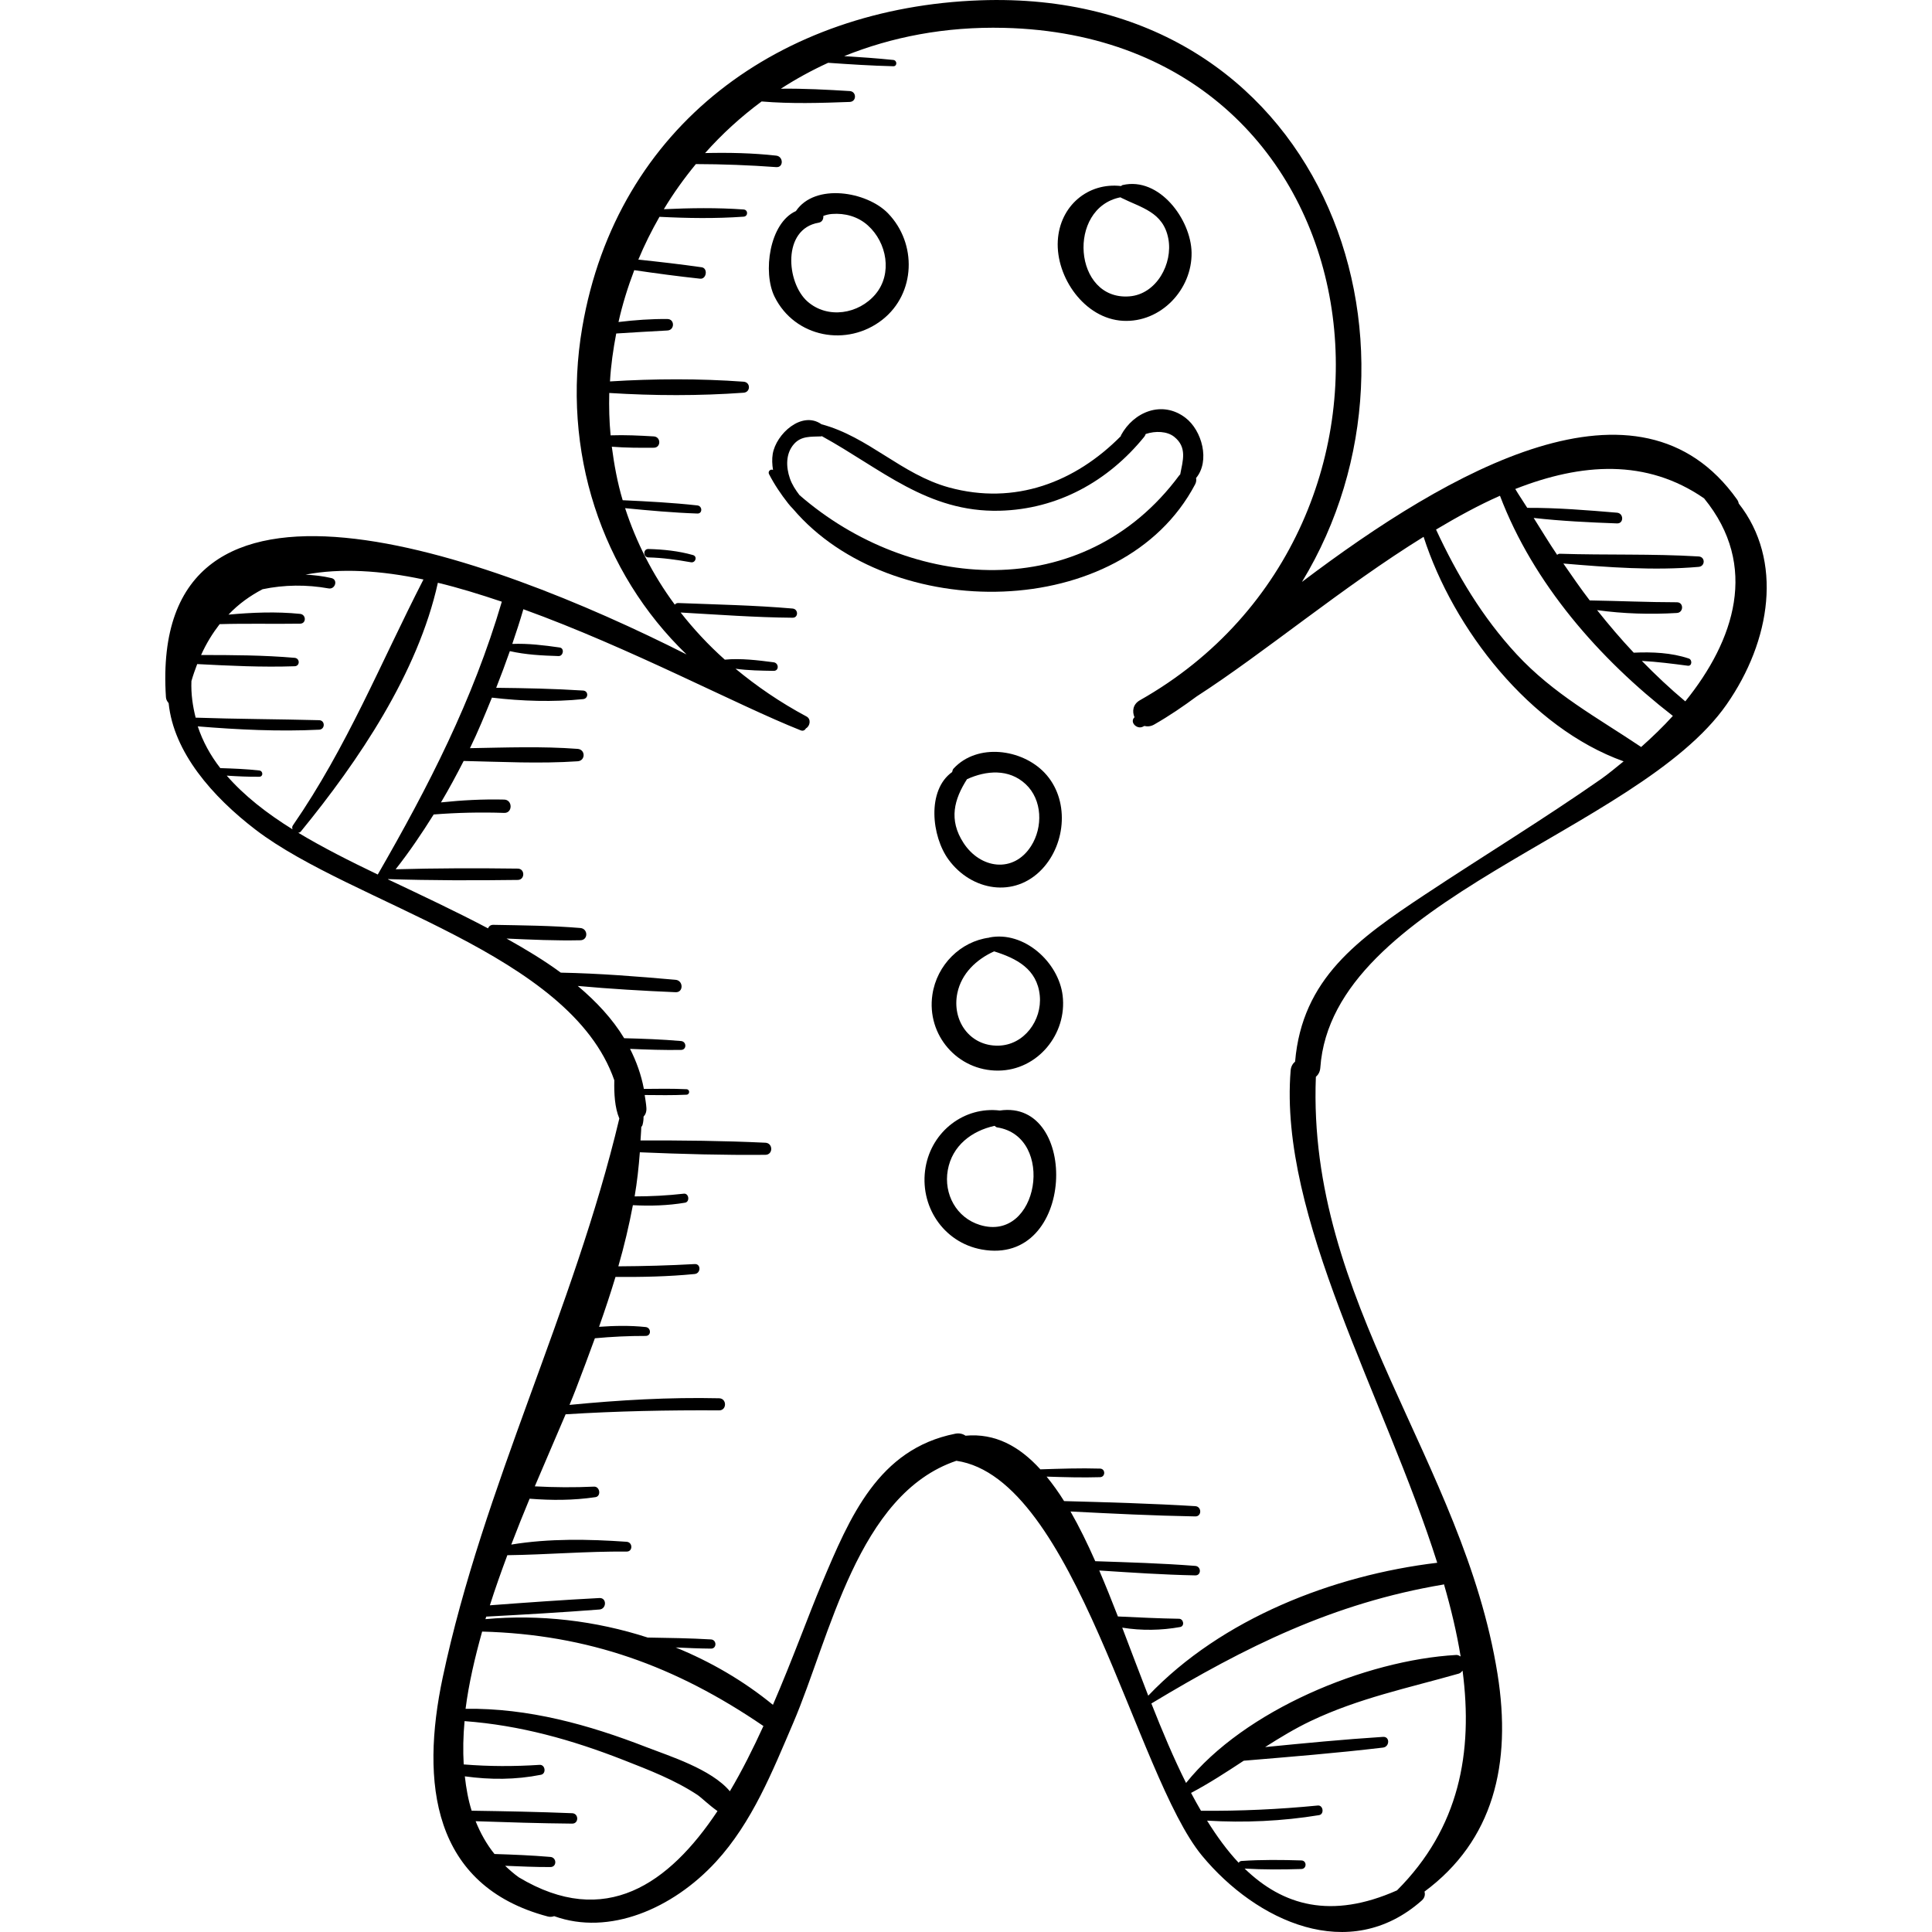
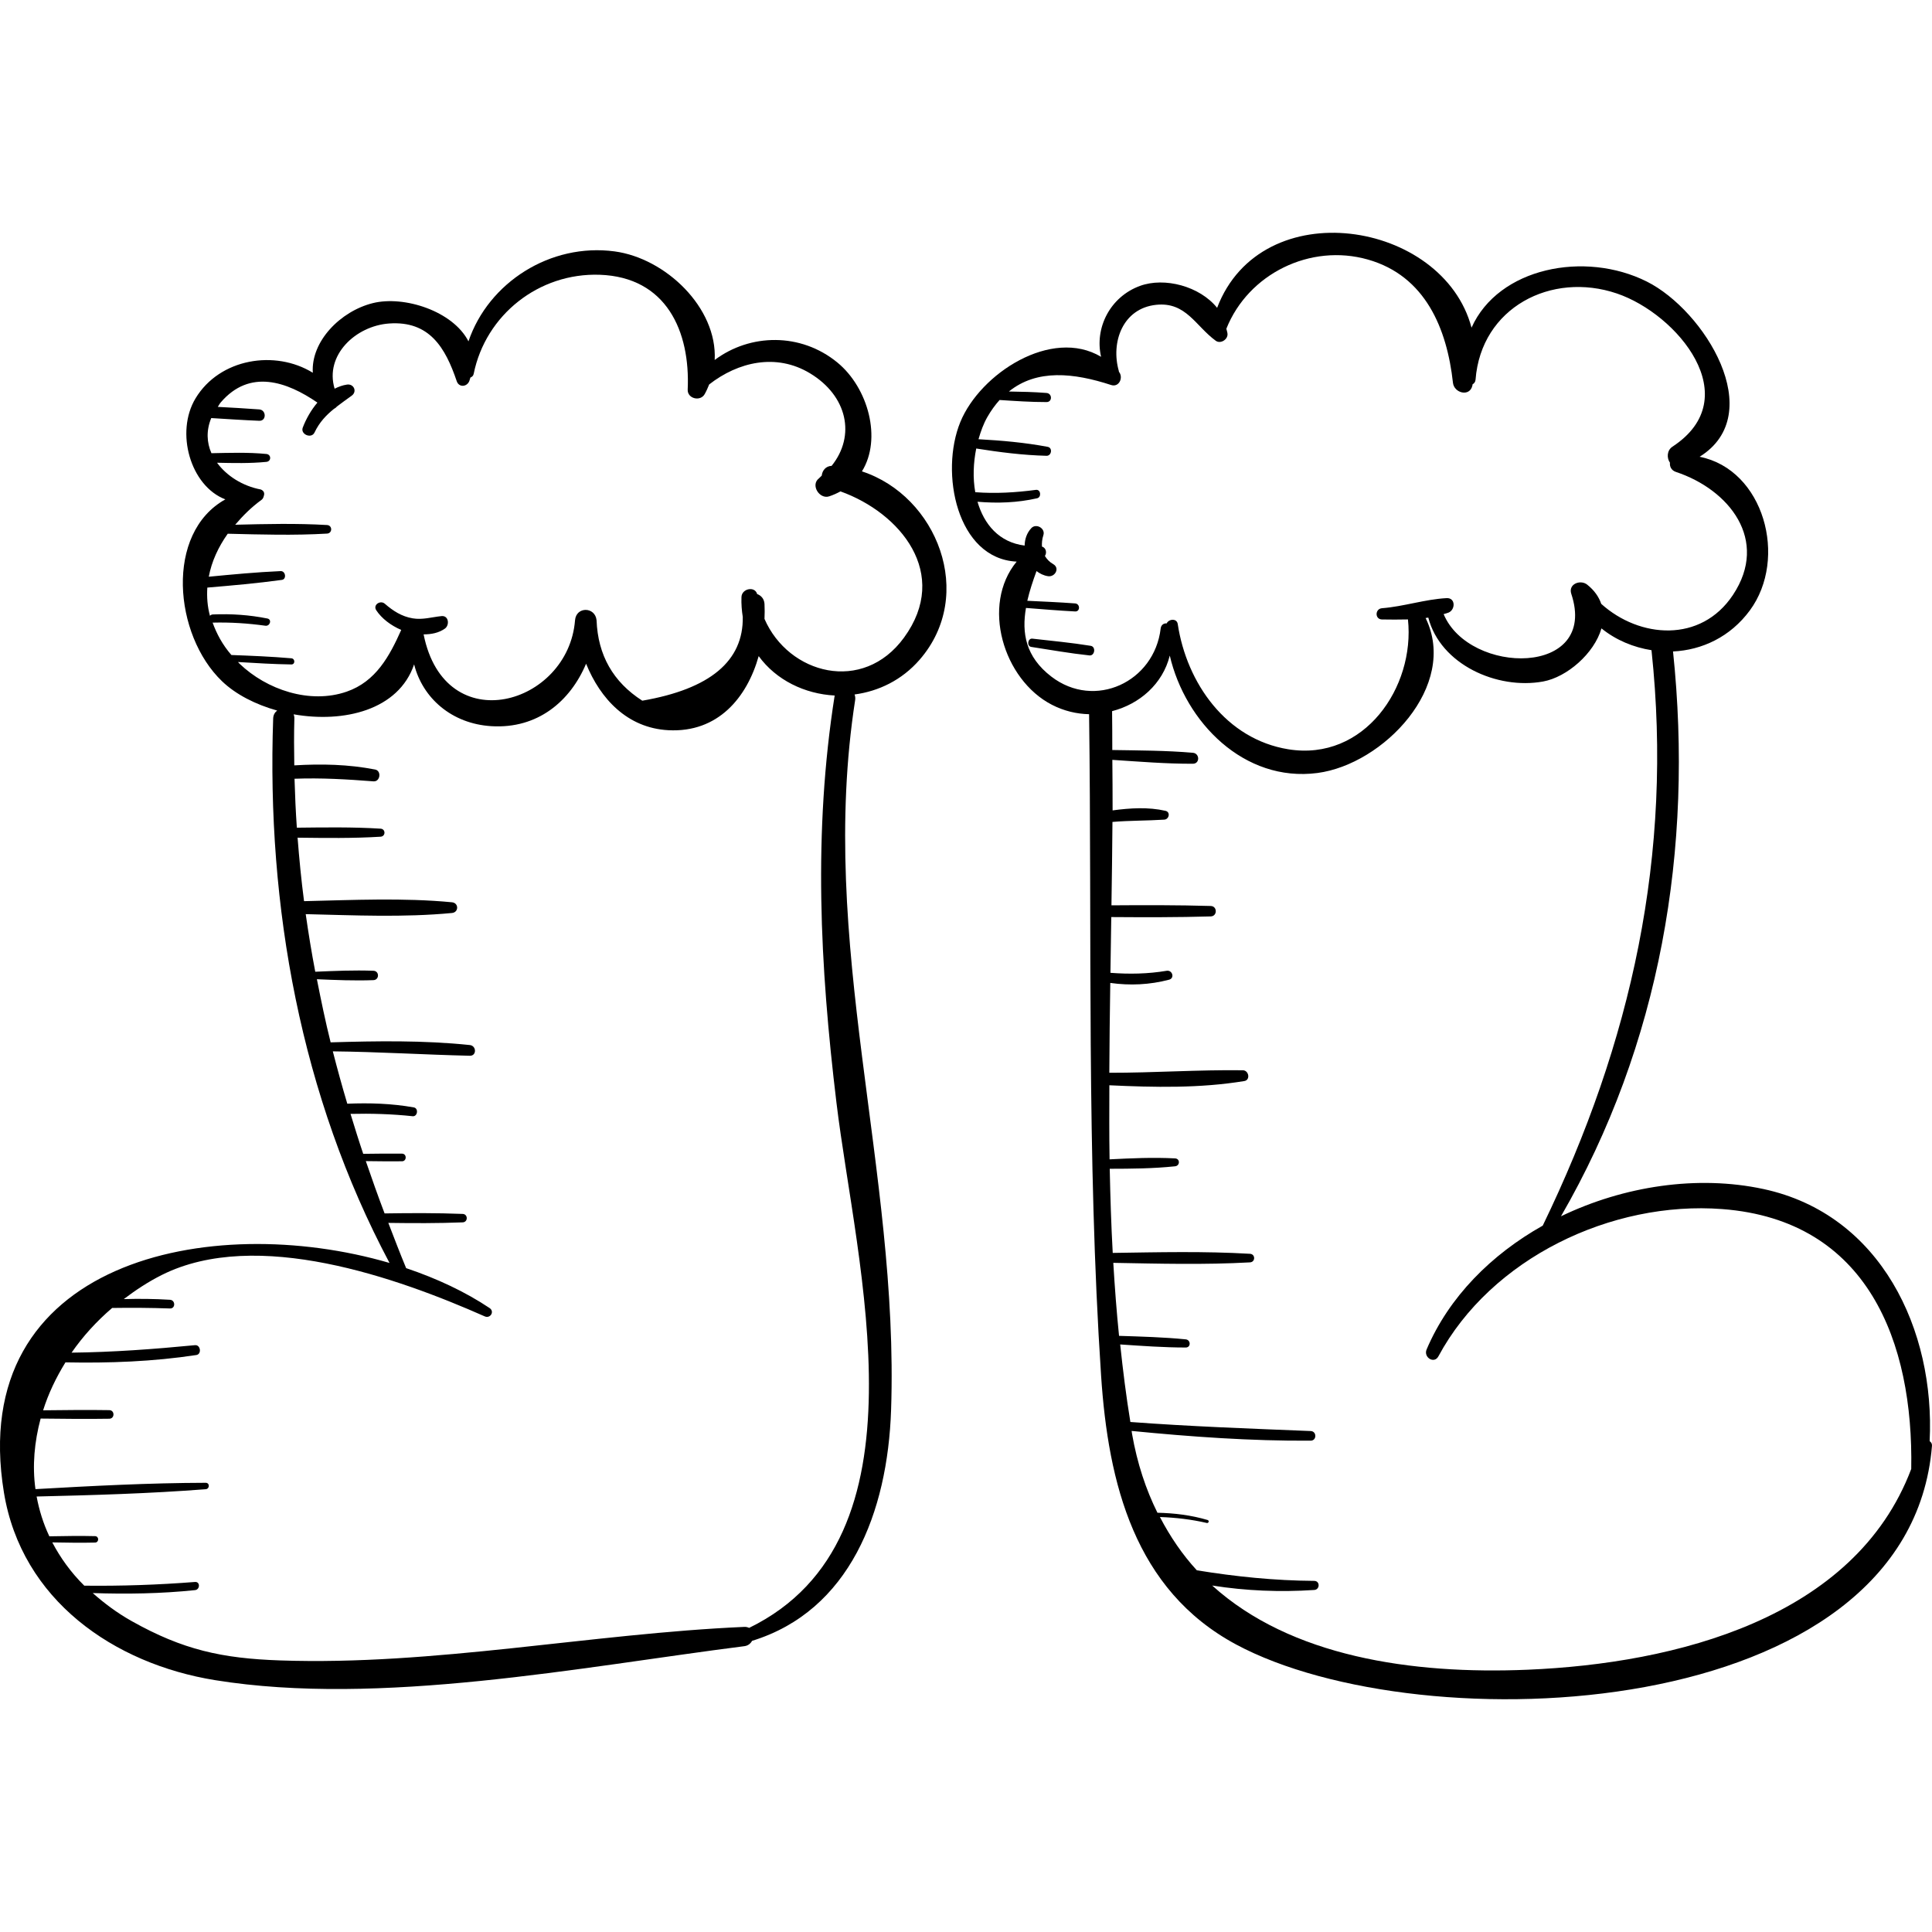
- <svg xmlns="http://www.w3.org/2000/svg" fill="currentColor" version="1.1" id="Capa_1" viewBox="0 0 239.354 239.354" xml:space="preserve">
+ <svg xmlns="http://www.w3.org/2000/svg" fill="currentColor" version="1.1" id="Capa_1" viewBox="0 0 273.715 273.715" xml:space="preserve">
  <g>
-     <path d="M215.407,62.372c-0.027-0.161-0.086-0.326-0.206-0.494c-12.122-17.053-35.553-3.662-53.903,10.216   c18.004-29.583,2.374-73.583-39.897-72.054c-24.615,0.89-44.968,15.45-49.263,40.51c-2.628,15.333,2.383,30.384,12.919,40.528   c-24.57-12.419-66.671-27.892-64.498,5.315c0.019,0.291,0.166,0.516,0.333,0.717c0.616,6.092,5.412,11.582,10.789,15.695   c12.033,9.205,38.963,15.263,44.426,31.032c-0.04,1.627,0.053,3.386,0.621,4.734c-5.643,23.751-16.842,45.502-21.88,69.245   c-2.764,13.026-1.318,25.814,13.003,29.613c0.312,0.083,0.573,0.045,0.805-0.038c6.796,2.458,14.677-0.904,20.043-6.737   c4.495-4.888,7.003-11.206,9.579-17.218c4.576-10.683,7.963-28.328,20.208-32.46c14.735,2.148,22.21,38.994,30.436,48.928   c6.721,8.116,18.237,13.493,27.214,5.553c0.379-0.336,0.447-0.742,0.343-1.109c8.529-6.319,10.842-15.787,9.043-26.988   c-4.23-26.33-23.596-46.052-22.5-73.952c0.299-0.258,0.516-0.629,0.55-1.123c1.462-20.832,39.292-29.189,50.33-45.001   C219.413,79.388,220.947,69.421,215.407,62.372z M36.243,102.746c-3.222-1.998-6.004-4.184-8.153-6.652   c1.343,0.085,2.685,0.153,4.033,0.137c0.512-0.006,0.486-0.723,0-0.777c-1.606-0.18-3.218-0.242-4.831-0.293   c-1.232-1.588-2.174-3.305-2.791-5.171c5.011,0.409,10.01,0.658,15.039,0.411c0.753-0.037,0.761-1.156,0-1.176   c-5.1-0.135-10.204-0.139-15.302-0.316c-0.36-1.426-0.585-2.913-0.523-4.532c0.213-0.741,0.459-1.433,0.716-2.105   c4.029,0.208,8.033,0.41,12.074,0.269c0.679-0.024,0.663-0.986,0-1.043c-3.867-0.333-7.72-0.348-11.592-0.348   c0.651-1.457,1.435-2.704,2.298-3.824c3.323-0.1,6.644-0.007,9.967-0.059c0.795-0.013,0.763-1.136,0-1.214   c-2.968-0.301-5.917-0.175-8.871,0.093c1.243-1.318,2.673-2.333,4.22-3.146c2.702-0.564,5.455-0.588,8.181-0.102   c0.828,0.147,1.196-1.083,0.353-1.28c-1.082-0.252-2.147-0.37-3.208-0.428c4.347-0.831,9.32-0.521,14.609,0.602   c-5.322,10.369-9.472,20.764-16.176,30.465C36.174,102.42,36.184,102.59,36.243,102.746z M36.953,103.17   c0.113-0.02,0.229-0.046,0.318-0.156c7.146-8.739,14.502-19.621,16.976-30.815c2.6,0.623,5.257,1.448,7.923,2.344   c-3.593,12.201-9.078,22.886-15.37,33.801C43.338,106.685,39.983,104.995,36.953,103.17z M64.281,232.583   c-0.623-0.441-1.169-0.93-1.698-1.431c1.868,0.073,3.736,0.166,5.61,0.155c0.816-0.005,0.791-1.183,0-1.252   c-2.309-0.199-4.618-0.291-6.931-0.363c-0.991-1.228-1.746-2.599-2.337-4.064c3.988,0.137,7.973,0.263,11.964,0.299   c0.832,0.007,0.827-1.255,0-1.289c-4.152-0.17-8.302-0.248-12.457-0.311c-0.425-1.342-0.679-2.777-0.844-4.258   c3.148,0.435,6.288,0.433,9.43-0.193c0.687-0.137,0.539-1.275-0.166-1.229c-3.151,0.205-6.267,0.204-9.404-0.054   c-0.099-1.726-0.066-3.516,0.106-5.364c6.891,0.513,13.297,2.311,19.718,4.829c3.146,1.233,6.354,2.466,9.183,4.344   c0.366,0.243,1.411,1.254,2.435,1.971C82.912,233.364,74.992,239.008,64.281,232.583z M90.422,221.917   c-2.3-2.75-7.535-4.374-10.284-5.444c-7.227-2.812-14.674-4.876-22.459-4.772c0.396-3.112,1.149-6.339,2.052-9.566   c13.168,0.35,23.986,4.286,34.849,11.701C93.314,216.603,91.943,219.354,90.422,221.917z M173.072,234.198   c-8.154,3.62-14.136,1.894-18.877-2.702c2.339,0.141,4.697,0.125,7.037,0.054c0.683-0.021,0.684-1.041,0-1.062   c-2.466-0.076-4.954-0.103-7.417,0.066c-0.18,0.012-0.287,0.106-0.359,0.221c-1.411-1.497-2.701-3.273-3.913-5.217   c4.632,0.276,9.298,0.069,13.875-0.682c0.668-0.11,0.52-1.259-0.161-1.192c-4.832,0.474-9.614,0.691-14.468,0.65   c-0.419-0.718-0.83-1.452-1.23-2.211c2.261-1.194,4.393-2.59,6.526-3.989c5.759-0.483,11.519-0.946,17.259-1.627   c0.827-0.098,0.869-1.383,0-1.327c-4.879,0.312-9.744,0.784-14.608,1.264c1.824-1.161,3.672-2.287,5.645-3.227   c5.94-2.829,12.083-4.092,18.348-5.875c0.218-0.062,0.338-0.221,0.468-0.366C182.516,217.109,180.812,226.456,173.072,234.198z    M178.892,196.273c0.878,3.031,1.59,6.021,2.065,8.948c-0.162-0.09-0.311-0.202-0.541-0.189   c-11.245,0.634-26.258,6.844-33.476,15.858c-1.542-3.075-2.947-6.426-4.298-9.846c11.681-7.038,22.544-12.439,36.156-14.733   C178.835,196.305,178.857,196.282,178.892,196.273z M198.322,96.539c-7.109,4.963-14.541,9.492-21.769,14.28   c-8.316,5.509-15.224,10.414-16.104,20.7c-0.296,0.251-0.513,0.614-0.552,1.098c-1.487,18.167,11.637,40.416,18.161,60.993   c-12.905,1.542-26.709,6.916-35.803,16.466c-1.096-2.807-2.157-5.65-3.223-8.429c2.374,0.388,4.86,0.345,7.173-0.076   c0.592-0.108,0.432-1.016-0.138-1.024c-2.535-0.038-5.048-0.169-7.57-0.284c-0.759-1.957-1.526-3.861-2.31-5.695   c3.964,0.256,7.927,0.527,11.899,0.605c0.764,0.015,0.745-1.117,0-1.176c-4.124-0.324-8.261-0.44-12.395-0.581   c-0.978-2.216-1.994-4.284-3.067-6.16c5.152,0.266,10.299,0.52,15.46,0.612c0.823,0.015,0.811-1.221,0-1.271   c-5.416-0.33-10.831-0.481-16.254-0.627c-0.691-1.11-1.416-2.112-2.166-3.033c2.208,0.07,4.417,0.137,6.623,0.069   c0.683-0.021,0.684-1.041,0-1.062c-2.464-0.076-4.932,0.015-7.397,0.092c-2.608-2.865-5.608-4.504-9.273-4.168   c-0.332-0.233-0.764-0.347-1.273-0.246c-9.532,1.887-13.065,10.332-16.53,18.554c-1.634,3.877-3.61,9.379-6.056,15.036   c-3.634-2.974-7.716-5.346-12.048-7.11c1.458,0.069,2.916,0.13,4.374,0.144c0.737,0.007,0.726-1.094,0-1.138   c-2.608-0.157-5.228-0.187-7.842-0.234c-6.463-2.087-13.345-2.902-20.103-2.28c0.032-0.105,0.069-0.208,0.101-0.313   c4.678-0.25,9.352-0.519,14.025-0.88c0.903-0.07,0.921-1.47,0-1.422c-4.531,0.235-9.052,0.561-13.575,0.901   c0.666-2.1,1.405-4.171,2.165-6.208c4.925-0.063,9.838-0.493,14.777-0.448c0.788,0.007,0.772-1.16,0-1.214   c-4.697-0.329-9.611-0.425-14.291,0.347c0.747-1.954,1.514-3.858,2.272-5.684c2.73,0.214,5.41,0.215,8.153-0.191   c0.74-0.11,0.564-1.338-0.176-1.304c-2.439,0.115-4.892,0.096-7.334-0.035c1.412-3.351,2.743-6.372,3.818-8.926   c6.335-0.398,12.675-0.525,19.023-0.488c0.965,0.005,0.964-1.476,0-1.498c-6.204-0.141-12.373,0.222-18.541,0.821   c0.272-0.661,0.542-1.318,0.762-1.893c0.813-2.117,1.61-4.237,2.381-6.361c2.092-0.195,4.189-0.296,6.293-0.291   c0.722,0.002,0.689-1.027,0-1.1c-1.939-0.206-3.855-0.164-5.776-0.029c0.728-2.053,1.413-4.113,2.038-6.183   c3.272,0.029,6.539-0.038,9.809-0.359c0.775-0.076,0.802-1.278,0-1.232c-3.151,0.178-6.304,0.262-9.458,0.28   c0.72-2.504,1.323-5.029,1.803-7.575c2.163,0.114,4.314,0.053,6.459-0.308c0.625-0.105,0.487-1.19-0.151-1.117   c-2.035,0.232-4.056,0.336-6.092,0.338c0.309-1.806,0.508-3.631,0.646-5.466c5.184,0.219,10.365,0.364,15.556,0.314   c0.968-0.009,0.96-1.452,0-1.498c-5.157-0.247-10.312-0.299-15.474-0.281c0.026-0.554,0.087-1.103,0.094-1.66   c0.052-0.088,0.127-0.156,0.156-0.262c0.098-0.362,0.132-0.701,0.125-1.027c0.236-0.249,0.386-0.599,0.355-1.081   c-0.036-0.552-0.134-1.071-0.212-1.601c1.726,0.018,3.448,0.043,5.179-0.037c0.439-0.02,0.44-0.662,0-0.682   c-1.764-0.081-3.519-0.057-5.28-0.037c-0.336-1.774-0.932-3.415-1.713-4.96c2.104,0.093,4.206,0.163,6.321,0.13   c0.718-0.011,0.695-1.038,0-1.1c-2.351-0.208-4.697-0.29-7.049-0.35c-1.451-2.401-3.438-4.525-5.749-6.476   c4.037,0.368,8.101,0.606,12.122,0.776c0.999,0.042,0.971-1.45,0-1.536c-4.703-0.416-9.483-0.797-14.225-0.888   c-2.05-1.513-4.346-2.89-6.721-4.223c3.049,0.137,6.093,0.276,9.148,0.211c0.989-0.021,0.962-1.436,0-1.517   c-3.59-0.302-7.185-0.324-10.787-0.394c-0.356-0.007-0.546,0.192-0.661,0.434c-4.004-2.116-8.234-4.093-12.397-6.07   c0.007-0.009,0.014-0.019,0.022-0.029c5.355,0.172,10.712,0.172,16.069,0.102c0.903-0.012,0.904-1.391,0-1.403   c-5.045-0.066-10.09-0.058-15.134,0.085c1.702-2.163,3.249-4.45,4.712-6.792c2.906-0.227,5.822-0.294,8.736-0.194   c1.061,0.036,1.062-1.623,0-1.65c-2.628-0.065-5.226,0.076-7.832,0.349c0.998-1.674,1.922-3.395,2.811-5.134   c4.699,0.104,9.43,0.357,14.122,0.039c0.989-0.067,0.986-1.461,0-1.536c-4.43-0.336-8.897-0.163-13.34-0.087   c1-2.047,1.857-4.157,2.72-6.262c3.741,0.441,7.577,0.561,11.295,0.185c0.674-0.068,0.692-1.017,0-1.062   c-3.57-0.23-7.176-0.303-10.766-0.341c0.595-1.506,1.157-3.021,1.692-4.543c1.975,0.45,4.016,0.551,6.033,0.612   c0.594,0.018,0.756-0.974,0.144-1.061c-1.943-0.278-3.909-0.522-5.876-0.444c0.487-1.427,0.957-2.858,1.374-4.298   c13.284,4.803,26.503,11.89,34.36,15.005c0.306,0.122,0.528-0.032,0.658-0.253c0.491-0.266,0.667-1.138,0.061-1.463   c-3.296-1.763-6.195-3.765-8.795-5.919c1.566,0.221,3.202,0.241,4.719,0.265c0.703,0.011,0.657-0.978,0-1.062   c-1.947-0.25-4.059-0.518-6.046-0.326c-2.062-1.837-3.871-3.798-5.474-5.841c4.62,0.263,9.243,0.608,13.872,0.647   c0.742,0.006,0.719-1.075,0-1.138c-4.707-0.408-9.439-0.499-14.158-0.683c-0.206-0.008-0.342,0.08-0.434,0.203   c-2.776-3.748-4.798-7.785-6.159-11.957c2.987,0.294,5.952,0.563,8.953,0.666c0.66,0.022,0.628-0.936,0-1.005   c-3.085-0.34-6.155-0.502-9.254-0.643c-0.652-2.181-1.055-4.4-1.347-6.63c1.729,0.137,3.478,0.143,5.205,0.126   c0.909-0.009,0.896-1.349,0-1.403c-1.772-0.106-3.571-0.194-5.353-0.132c-0.17-1.747-0.207-3.499-0.168-5.249   c5.513,0.348,11.163,0.368,16.646-0.031c0.878-0.064,0.879-1.301,0-1.365c-5.452-0.398-11.071-0.377-16.555-0.035   c0.11-1.995,0.4-3.973,0.772-5.937c2.114-0.128,4.228-0.269,6.345-0.372c0.91-0.044,0.921-1.413,0-1.422   c-2.017-0.02-4.048,0.127-6.062,0.372c0.485-2.184,1.156-4.326,1.952-6.425c2.714,0.402,5.426,0.762,8.156,1.056   c0.8,0.086,0.996-1.301,0.192-1.415c-2.611-0.371-5.221-0.674-7.843-0.946c0.753-1.819,1.639-3.585,2.619-5.304   c3.474,0.177,6.956,0.231,10.424-0.017c0.573-0.041,0.574-0.85,0-0.891c-3.289-0.235-6.59-0.189-9.884-0.035   c1.173-1.952,2.51-3.814,3.969-5.59c3.325,0.007,6.642,0.134,9.96,0.376c0.924,0.068,0.892-1.322,0-1.422   c-2.935-0.328-5.873-0.388-8.817-0.319c2.082-2.344,4.426-4.488,7.002-6.393c3.61,0.305,7.326,0.194,10.917,0.058   c0.87-0.033,0.862-1.294,0-1.346c-2.802-0.171-5.683-0.329-8.533-0.292c1.848-1.195,3.804-2.269,5.859-3.21   c2.687,0.187,5.374,0.363,8.07,0.426c0.51,0.012,0.488-0.728,0-0.778c-2.025-0.207-4.053-0.351-6.082-0.475   c5.867-2.367,12.485-3.679,19.813-3.502c47.335,1.143,54.909,61.747,16.826,83.3c-0.884,0.5-0.984,1.384-0.673,2.108   c-0.635,0.601,0.272,1.516,1.001,1.187c0.072-0.032,0.147-0.074,0.219-0.107c0.373,0.09,0.785,0.07,1.214-0.175   c1.874-1.07,3.605-2.254,5.269-3.485c8.34-5.377,18.127-13.595,28.113-19.773c3.681,11.437,13.192,23.666,24.781,27.817   C200.207,95.081,199.269,95.878,198.322,96.539z M203.322,92.546c-5.468-3.67-10.856-6.547-15.448-11.508   c-4.215-4.553-7.368-9.837-9.964-15.432c2.639-1.571,5.286-3.027,7.921-4.186c4.137,10.887,12.303,20.205,21.419,27.273   C206.016,90.058,204.681,91.333,203.322,92.546z M208.79,86.892c-1.917-1.602-3.691-3.283-5.384-5.013   c1.901,0.107,3.773,0.344,5.693,0.597c0.532,0.07,0.58-0.74,0.121-0.894c-2.165-0.728-4.531-0.826-6.819-0.721   c-1.602-1.698-3.098-3.466-4.539-5.273c3.268,0.452,6.607,0.549,9.888,0.353c0.846-0.05,0.862-1.326,0-1.327   c-3.6-0.003-7.191-0.169-10.788-0.227c-0.003,0-0.005,0.003-0.008,0.003c-1.142-1.48-2.199-3.034-3.271-4.576   c5.556,0.471,11.2,0.896,16.764,0.415c0.822-0.071,0.836-1.239,0-1.29c-5.716-0.346-11.467-0.151-17.192-0.335   c-0.154-0.005-0.252,0.062-0.343,0.132c-1.003-1.477-1.941-3.042-2.906-4.569c3.421,0.388,6.894,0.551,10.326,0.678   c0.862,0.032,0.839-1.257,0-1.327c-3.682-0.311-7.422-0.618-11.121-0.601c-0.488-0.789-1.009-1.528-1.486-2.336   c8.218-3.23,16.25-3.774,23.392,1.159C217.95,70.1,214.88,79.353,208.79,86.892z" />
-     <path d="M110.022,26.435c-2.62-2.717-9.047-3.796-11.416-0.286c-3.304,1.49-4.124,7.612-2.65,10.602   c2.505,5.083,9.01,6.295,13.381,2.842C113.446,36.347,113.626,30.171,110.022,26.435z M108.47,36.44   c-2.077,2.482-5.933,3.117-8.436,0.909c-2.624-2.315-3.158-8.991,1.387-9.759c0.44-0.075,0.612-0.458,0.579-0.837   c0.325-0.124,0.673-0.213,1.065-0.244c1.621-0.128,3.229,0.317,4.451,1.415C109.888,30.053,110.585,33.914,108.47,36.44z" />
-     <path d="M139.076,22.927c-0.079,0.019-0.126,0.082-0.191,0.122c-4.066-0.475-7.594,2.429-7.836,6.79   c-0.249,4.507,3.311,9.649,8.073,9.906c4.684,0.253,8.579-3.871,8.502-8.458C147.555,27.208,143.634,21.864,139.076,22.927z    M139.918,36.716c-6.943,0.539-7.776-10.971-1.09-12.275c0.019,0.012,0.023,0.035,0.043,0.046c2.523,1.262,5.241,1.769,5.87,5.072   C145.332,32.654,143.284,36.455,139.918,36.716z" />
-     <path d="M129.406,95.733c-2.827-2.968-8.32-3.69-11.261-0.526c-0.127,0.137-0.145,0.289-0.184,0.439   c-3.158,2.248-2.56,7.969-0.439,10.859c2.834,3.863,8.162,4.808,11.589,1.158C132.097,104.483,132.512,98.994,129.406,95.733z    M127.737,104.822c-2.189,3.422-6.296,2.797-8.368-0.392c-1.869-2.876-1.158-5.402,0.431-7.895   c2.378-1.089,5.188-1.322,7.261,0.606C129.152,99.085,129.224,102.496,127.737,104.822z" />
-     <path d="M131.65,123.337c-0.496-4.128-4.782-8.039-9.076-7.193c-0.016,0.003-0.02,0.018-0.035,0.022   c-3.517,0.464-6.478,3.352-7.026,7.069c-0.737,5.002,3.125,9.443,8.168,9.402C128.552,132.597,132.224,128.104,131.65,123.337z    M123.682,129.545c-3.576,0.069-5.776-3.147-5.077-6.51c0.506-2.437,2.362-4.18,4.557-5.171c2.739,0.862,5.329,2.159,5.655,5.473   C129.118,126.407,126.872,129.484,123.682,129.545z" />
-     <path d="M123.867,137.582c-4.38-0.524-8.418,2.546-9.196,7.019c-0.824,4.74,2.164,9.318,6.942,10.194   C133.297,156.936,133.727,136.124,123.867,137.582z M121.4,151.759c-2.911-0.892-4.504-3.828-3.981-6.786   c0.54-3.054,2.979-4.874,5.801-5.495c0.1,0.068,0.169,0.171,0.307,0.192C130.808,140.785,128.7,153.996,121.4,151.759z" />
-     <path d="M146.855,51.751c-2.886-2.192-6.408-0.729-7.977,2.175c-0.02,0.036,0.003,0.064-0.012,0.1   c-5.647,5.712-13.126,8.607-21.304,6.362c-5.879-1.613-9.958-6.271-15.79-7.827c-2.43-1.718-5.629,1.196-6.041,3.687   c-0.103,0.623-0.07,1.297,0.038,1.978c-0.296-0.168-0.667,0.175-0.496,0.508c0.666,1.299,1.475,2.492,2.362,3.623   c0.197,0.241,0.394,0.481,0.613,0.692c12.079,14.212,40.774,14.101,49.813-3.039c0.151-0.286,0.167-0.55,0.118-0.785   C149.942,57.116,148.921,53.32,146.855,51.751z M99.047,61.338c-0.483-0.636-0.923-1.298-1.187-2.066   c-0.481-1.397-0.546-3.062,0.501-4.256c0.907-1.034,2.127-0.898,3.361-0.951c0.035-0.001,0.059-0.026,0.092-0.032   c7.341,4.029,13.08,9.466,22.04,9.241c7.178-0.18,13.424-3.644,17.898-9.151c0.092-0.114,0.147-0.234,0.188-0.355   c1.207-0.407,2.656-0.349,3.525,0.342c1.642,1.305,1.074,2.961,0.75,4.666c-0.032,0.035-0.07,0.053-0.1,0.094   C134.212,74.976,112.781,73.286,99.047,61.338z" />
-     <path d="M85.846,68.763c-1.804-0.509-3.646-0.697-5.517-0.748c-0.672-0.018-0.672,1.028,0,1.043   c1.785,0.041,3.512,0.294,5.27,0.601C86.178,69.76,86.432,68.929,85.846,68.763z" />
+     <path d="M122.114,66.782c2.862-4.615,0.884-11.841-3.473-15.42c-5.207-4.276-12.38-4.116-17.387-0.362   c0.387-7.412-6.959-14.418-14.185-15.384c-9.096-1.216-17.868,4.403-20.699,12.745c-2.2-4.293-9.12-6.515-13.541-5.419   c-4.605,1.142-8.796,5.431-8.512,9.867c-5.339-3.292-13.191-2.038-16.611,3.623c-2.907,4.814-0.736,12.424,4.22,14.316   c-8.59,4.771-7.308,19.219-0.465,25.771c1.966,1.882,4.757,3.296,7.807,4.15c-0.318,0.24-0.548,0.606-0.566,1.118   c-0.94,26.638,3.919,53.501,16.485,77.142c-25.351-7.42-60.013-0.369-54.63,32.524c2.492,15.227,15.576,24.268,29.929,26.584   c23.338,3.766,51.744-1.862,74.972-4.816c0.528-0.067,0.883-0.377,1.092-0.755c13.819-4.258,19.205-18.204,19.694-32.709   c1.151-34.121-10.445-66.044-5.088-100.595c0.044-0.289-0.003-0.541-0.086-0.773c3.381-0.453,6.687-2.011,9.219-4.925   C138.304,84.237,132.731,70.249,122.114,66.782z M106.13,230.631c-0.185-0.092-0.399-0.154-0.67-0.142   c-21.786,0.956-43.969,5.506-65.771,4.751c-8.241-0.285-13.774-1.495-21.03-5.57c-2.123-1.192-3.907-2.548-5.521-3.974   c4.836,0.161,9.674,0.087,14.491-0.416c0.728-0.076,0.749-1.215,0-1.156c-5.232,0.41-10.447,0.586-15.689,0.526   c-1.922-1.899-3.395-3.969-4.532-6.131c2.02,0.032,4.038,0.075,6.059,0.023c0.585-0.015,0.586-0.895,0-0.91   c-2.16-0.056-4.317-0.011-6.476,0.024c-0.865-1.824-1.444-3.717-1.804-5.639c7.99-0.188,15.988-0.415,23.956-1.033   c0.576-0.045,0.594-0.912,0-0.91c-8.044,0.021-16.087,0.442-24.119,0.898c-0.467-3.317-0.149-6.698,0.731-9.999   c3.245,0.035,6.489,0.076,9.735,0.023c0.781-0.013,0.782-1.2,0-1.214c-3.128-0.052-6.254-0.01-9.381,0.022   c0.737-2.346,1.824-4.621,3.165-6.792c6.201,0.122,12.399-0.106,18.541-1.039c0.785-0.119,0.609-1.474-0.189-1.397   c-5.836,0.564-11.639,0.995-17.484,1.06c1.587-2.296,3.521-4.427,5.748-6.332c2.732-0.039,5.465-0.024,8.194,0.073   c0.797,0.028,0.787-1.184,0-1.232c-2.194-0.135-4.374-0.159-6.551-0.095c1.674-1.265,3.446-2.448,5.411-3.43   c13.41-6.7,33.38,0.412,45.729,5.876c0.793,0.351,1.433-0.681,0.689-1.179c-3.417-2.288-7.455-4.185-11.822-5.654   c-0.889-2.141-1.7-4.275-2.525-6.411c3.516,0.049,7.017,0.064,10.535-0.075c0.768-0.03,0.77-1.164,0-1.195   c-3.694-0.146-7.369-0.126-11.063-0.071c-0.938-2.47-1.812-4.94-2.659-7.411c1.708,0.02,3.417,0.046,5.126,0.024   c0.695-0.009,0.697-1.072,0-1.081c-1.832-0.024-3.663,0.005-5.496,0.026c-0.636-1.884-1.218-3.772-1.798-5.66   c2.935-0.069,5.87,0.017,8.796,0.33c0.706,0.076,0.873-1.122,0.169-1.248c-3.143-0.56-6.267-0.65-9.422-0.523   c-0.738-2.466-1.414-4.939-2.052-7.418c6.479,0.065,12.935,0.474,19.41,0.623c0.994,0.023,0.951-1.418,0-1.517   c-6.533-0.682-13.156-0.577-19.72-0.381c-0.741-2.963-1.354-5.951-1.946-8.944c2.67,0.115,5.344,0.228,8.014,0.129   c0.854-0.032,0.855-1.296,0-1.327c-2.747-0.102-5.499,0.019-8.245,0.137c-0.518-2.703-0.96-5.424-1.351-8.16   c6.882,0.163,13.893,0.491,20.721-0.163c0.974-0.093,0.976-1.423,0-1.517c-6.906-0.662-14-0.318-20.958-0.158   c-0.392-2.971-0.68-5.974-0.916-8.994c3.925,0.043,7.839,0.106,11.761-0.139c0.731-0.046,0.732-1.092,0-1.138   c-3.956-0.247-7.906-0.181-11.866-0.139c-0.159-2.294-0.262-4.607-0.329-6.934c3.741-0.145,7.458,0.08,11.189,0.369   c0.951,0.074,1.172-1.493,0.227-1.676c-3.794-0.737-7.602-0.819-11.449-0.588c-0.037-2.2-0.053-4.408,0.011-6.647   c0.006-0.223-0.036-0.414-0.102-0.585c7.101,1.251,14.87-0.592,17.068-7.077c1.202,4.774,5.315,8.413,10.95,8.757   c6.552,0.4,11.171-3.529,13.414-8.85c2.006,4.954,5.83,9.111,11.649,9.421c7.034,0.374,11.149-4.622,12.803-10.499   c2.47,3.4,6.524,5.362,10.765,5.584c-3.051,19.347-2.087,38.272,0.25,57.659C121.296,179.408,132.086,217.97,106.13,230.631z    M108.31,87.685c0.029-0.71,0.037-1.416,0.001-2.107c-0.038-0.747-0.493-1.216-1.044-1.418c-0.322-1.157-2.176-0.782-2.22,0.423   c-0.037,0.991,0.044,1.922,0.184,2.82c0.103,6.23-4.604,10.204-14.236,11.867c-4.129-2.65-6.288-6.447-6.476-11.39   c-0.194-1.945-2.897-1.98-3.052,0c-0.94,11.988-18.43,17.091-21.452,1.995c1.084-0.002,2.141-0.198,3.019-0.822   c0.681-0.484,0.552-1.87-0.479-1.767c-1.393,0.139-2.677,0.556-4.094,0.316c-1.557-0.264-2.772-1.053-3.948-2.073   c-0.622-0.539-1.713,0.158-1.206,0.93c0.765,1.166,2.07,2.155,3.536,2.786c-1.658,3.718-3.594,7.311-7.723,8.743   c-5.214,1.809-11.333-0.264-15.175-3.952c-0.083-0.08-0.148-0.164-0.229-0.244c2.518,0.15,5.032,0.306,7.561,0.343   c0.569,0.008,0.551-0.825,0-0.872c-2.832-0.242-5.659-0.361-8.494-0.464c-1.288-1.483-2.098-3.036-2.666-4.603   c0.015,0.001,0.02,0.015,0.035,0.014c2.488-0.065,4.979,0.096,7.444,0.439c0.657,0.092,0.967-0.887,0.282-1.024   c-2.576-0.513-5.1-0.683-7.726-0.572c-0.18,0.008-0.313,0.085-0.406,0.191c-0.364-1.331-0.457-2.671-0.373-3.998   c3.529-0.299,7.041-0.606,10.554-1.088c0.71-0.097,0.54-1.279-0.169-1.248c-3.407,0.15-6.789,0.469-10.18,0.797   c0.397-2.129,1.336-4.189,2.686-6.092c4.691,0.117,9.382,0.257,14.069-0.018c0.78-0.046,0.782-1.168,0-1.214   c-4.334-0.254-8.672-0.149-13.01-0.041c1.078-1.27,2.285-2.48,3.734-3.531c0.173-0.125,0.265-0.323,0.314-0.534   c0.11-0.275,0.074-0.566-0.144-0.757c-0.065-0.082-0.159-0.122-0.264-0.162c-0.007-0.002-0.009-0.008-0.016-0.01   c-2.586-0.493-4.825-1.921-6.198-3.79c2.332,0.05,4.667,0.107,6.988-0.122c0.718-0.071,0.72-1.048,0-1.119   c-2.584-0.255-5.185-0.16-7.781-0.109c-0.675-1.521-0.75-3.235-0.028-4.978c2.265,0.141,4.53,0.291,6.798,0.385   c1.045,0.043,1.024-1.534,0-1.612c-1.955-0.15-3.914-0.249-5.871-0.358c0.152-0.211,0.239-0.423,0.419-0.633   c4.113-4.804,9.377-2.938,13.695,0.025c-0.902,1.062-1.607,2.316-2.075,3.54c-0.366,0.956,1.221,1.632,1.664,0.701   c0.698-1.469,1.655-2.458,2.748-3.347c0.16-0.09,0.3-0.178,0.416-0.329c0.662-0.508,1.355-1.004,2.099-1.539   c0.819-0.589,0.308-1.72-0.665-1.577c-0.625,0.092-1.202,0.308-1.749,0.582c-1.435-4.75,2.985-8.894,7.707-9.236   c5.743-0.415,7.99,3.44,9.593,8.172c0.311,0.918,1.429,0.82,1.774,0c0.074-0.177,0.104-0.343,0.164-0.516   c0.219-0.087,0.406-0.235,0.462-0.516c1.698-8.387,9.262-14.339,17.852-14.045c9.475,0.325,12.846,8.032,12.47,16.264   c-0.059,1.29,1.788,1.739,2.403,0.651c0.257-0.456,0.454-0.915,0.64-1.376c4.087-3.188,9.488-4.473,14.282-1.581   c5.307,3.203,6.501,8.852,3.066,13.115c-0.834,0.031-1.326,0.668-1.4,1.381c-0.149,0.129-0.252,0.276-0.412,0.401   c-1.205,0.944,0.102,2.996,1.475,2.535c0.579-0.194,1.102-0.433,1.59-0.699c8.478,3.036,15.614,11.656,9,20.72   C122.248,98.326,111.725,95.533,108.31,87.685z" />
+     <path d="M273.381,204.175c0.788-15.677-6.859-32.144-23.565-35.724c-9.316-1.997-19.738-0.438-28.665,3.866   c14.069-24.343,18.797-52.09,15.874-80.021c4.09-0.196,8.111-2.046,10.891-5.826c5.416-7.365,1.996-19.943-7.124-21.758   c9.776-6.083,0.678-20.733-7.475-24.819c-8.785-4.404-21.031-1.989-24.839,6.53c-4.02-15.214-29.749-19.325-36.044-2.812   c-2.452-3.054-7.431-4.384-10.931-3.105c-4.222,1.543-6.453,5.94-5.508,10.044c-7.033-4.19-17.125,2.377-19.938,9.234   c-2.94,7.164-0.502,19.372,7.978,19.783c-5.069,6.139-1.906,16.726,4.991,20.281c1.704,0.878,3.503,1.299,5.27,1.336   c0.413,31.135-0.356,62.649,1.701,93.719c1.007,15.227,4.746,30.348,19.109,38.068c26.266,14.119,95.382,11.348,98.605-28.129   C273.738,204.525,273.585,204.322,273.381,204.175z M148.949,95.857c-3.664-2.811-4.207-6.198-3.595-9.727   c2.321,0.181,4.641,0.377,6.966,0.497c0.735,0.038,0.724-1.083,0-1.138c-2.256-0.169-4.517-0.264-6.777-0.372   c0.322-1.396,0.788-2.807,1.304-4.209c0.471,0.355,1.006,0.632,1.636,0.725c0.984,0.146,1.72-1.144,0.723-1.715   c-0.549-0.315-0.901-0.716-1.169-1.149c0.316-0.477,0.145-1.168-0.418-1.334c-0.03-0.509,0.012-1.041,0.2-1.612   c0.319-0.97-1.026-1.733-1.712-0.996c-0.642,0.691-0.925,1.57-0.942,2.467c-3.618-0.454-5.745-3-6.677-6.208   c2.86,0.238,5.633,0.141,8.442-0.493c0.653-0.147,0.525-1.283-0.161-1.192c-2.86,0.379-5.718,0.552-8.598,0.331   c-0.36-2.002-0.272-4.152,0.136-6.189c3.297,0.524,6.622,0.948,9.958,1.031c0.712,0.018,0.898-1.13,0.172-1.267   c-3.235-0.609-6.521-0.899-9.808-1.079c0.319-1.115,0.708-2.188,1.24-3.122c0.538-0.944,1.125-1.742,1.747-2.437   c2.217,0.144,4.434,0.298,6.654,0.294c0.84-0.002,0.817-1.224,0-1.289c-1.775-0.143-3.557-0.181-5.338-0.208   c3.983-3.213,9.193-2.646,14.483-0.921c1.15,0.375,1.778-1.09,1.098-1.884c-0.005-0.025,0.013-0.04,0.006-0.066   c-1.187-4.094,0.536-8.928,5.308-9.413c4.206-0.427,5.551,3.007,8.412,5.093c0.672,0.49,1.715-0.165,1.669-0.958   c-0.016-0.264-0.118-0.493-0.165-0.745c3.114-7.797,11.91-12.114,20.052-9.801c8.152,2.316,11.206,9.784,12.053,17.466   c0.159,1.45,2.386,2.048,2.756,0.373c0.012-0.055,0.007-0.105,0.019-0.16c0.218-0.126,0.398-0.321,0.425-0.663   c0.782-10.211,10.739-15.361,20.029-12.205c8.553,2.904,18.458,14.763,7.871,21.698c-0.807,0.529-0.826,1.613-0.357,2.276   c-0.065,0.525,0.191,1.088,0.843,1.304c7.545,2.498,13.242,9.649,8.086,17.421c-4.55,6.858-13.249,6.151-18.664,1.272   c-0.333-0.973-0.96-1.903-1.994-2.726c-0.95-0.757-2.717-0.099-2.25,1.31c3.901,11.757-14.452,11.557-18.087,2.868   c0.232-0.074,0.477-0.124,0.697-0.216c0.986-0.413,1.011-2.117-0.278-2.049c-3.052,0.163-6.066,1.186-9.147,1.429   c-1.009,0.079-1.039,1.577,0,1.593c1.147,0.018,2.407,0.03,3.674-0.004c1.022,9.598-6.198,20.134-16.944,18.397   c-8.811-1.425-14.403-9.372-15.672-17.748c-0.126-0.833-1.259-0.735-1.567-0.089c-0.384-0.037-0.789,0.19-0.851,0.723   C163.544,96.628,155.093,100.572,148.949,95.857z M216.453,236.556c-16.494,0.695-33.614-1.871-44.716-11.927   c4.771,0.757,9.605,0.95,14.456,0.63c0.821-0.054,0.838-1.284,0-1.289c-5.614-0.037-11.12-0.6-16.632-1.499   c-2.023-2.191-3.758-4.725-5.231-7.549c2.235,0.08,4.453,0.334,6.639,0.843c0.273,0.063,0.386-0.341,0.116-0.421   c-2.348-0.688-4.688-0.974-7.105-1.027c-1.626-3.273-2.865-6.972-3.602-11.191c-0.023-0.131-0.033-0.268-0.055-0.399   c8.434,0.827,16.888,1.437,25.366,1.379c0.881-0.006,0.876-1.331,0-1.365c-8.524-0.34-17.037-0.647-25.544-1.282   c-0.596-3.62-1.049-7.292-1.444-10.985c3.093,0.208,6.189,0.434,9.287,0.434c0.758,0,0.727-1.084,0-1.156   c-3.137-0.312-6.295-0.393-9.448-0.496c-0.347-3.422-0.607-6.875-0.815-10.343c6.458,0.115,12.913,0.292,19.368-0.068   c0.781-0.044,0.781-1.167,0-1.214c-6.48-0.381-12.962-0.22-19.448-0.125c-0.219-3.951-0.34-7.93-0.425-11.92   c3.099-0.005,6.168-0.028,9.259-0.352c0.706-0.074,0.732-1.08,0-1.119c-3.109-0.163-6.18-0.023-9.28,0.135   c-0.063-3.488-0.037-6.993-0.031-10.495c6.372,0.301,12.821,0.44,19.124-0.598c0.885-0.146,0.643-1.515-0.207-1.527   c-6.308-0.086-12.61,0.365-18.923,0.355c0.018-4.244,0.072-8.491,0.136-12.729c2.791,0.39,5.566,0.269,8.332-0.458   c0.829-0.218,0.467-1.398-0.348-1.262c-2.661,0.447-5.299,0.492-7.962,0.287c0.042-2.647,0.076-5.262,0.119-7.898   c4.699,0.033,9.391,0.046,14.091-0.092c0.951-0.028,0.953-1.451,0-1.479c-4.692-0.137-9.375-0.125-14.066-0.092   c0.063-3.958,0.111-7.894,0.143-11.815c2.449-0.206,4.885-0.166,7.346-0.325c0.68-0.044,0.904-1.079,0.169-1.248   c-2.448-0.561-5.004-0.396-7.495-0.062c0.015-2.411-0.027-4.772-0.037-7.16c3.797,0.25,7.611,0.566,11.41,0.552   c1.015-0.004,0.983-1.47,0-1.555c-3.784-0.327-7.611-0.327-11.417-0.391c-0.014-1.832,0.007-3.693-0.029-5.506   c3.893-1.002,7.178-3.851,8.173-7.874c2.198,9.456,10.531,17.988,20.906,16.637c9.362-1.219,20.026-12.369,15.341-21.956   c0.128-0.017,0.251-0.046,0.378-0.064c1.706,6.635,9.741,10.249,16.269,9.056c3.366-0.615,7.234-3.956,8.265-7.523   c2.08,1.681,4.548,2.685,7.095,3.09c0.001,0.011-0.004,0.018-0.003,0.03c3.082,28.892-2.848,55.542-15.412,81.493   c-7.267,4.084-13.279,10.083-16.452,17.543c-0.472,1.11,1.064,2.103,1.67,0.976c7.464-13.88,24.503-22.066,40.227-20.864   c20.655,1.579,27.093,18.927,26.762,36.818C262.767,229.318,237.336,235.676,216.453,236.556z" />
+     <path d="M154.526,91.496c-2.739-0.445-5.508-0.7-8.264-1.016c-0.663-0.076-0.825,1.071-0.159,1.173   c2.742,0.423,5.48,0.908,8.239,1.203C155.11,92.938,155.296,91.621,154.526,91.496z" />
  </g>
  <g />
  <g />
  <g />
  <g />
  <g />
  <g />
  <g />
  <g />
  <g />
  <g />
  <g />
  <g />
  <g />
  <g />
  <g />
</svg>
